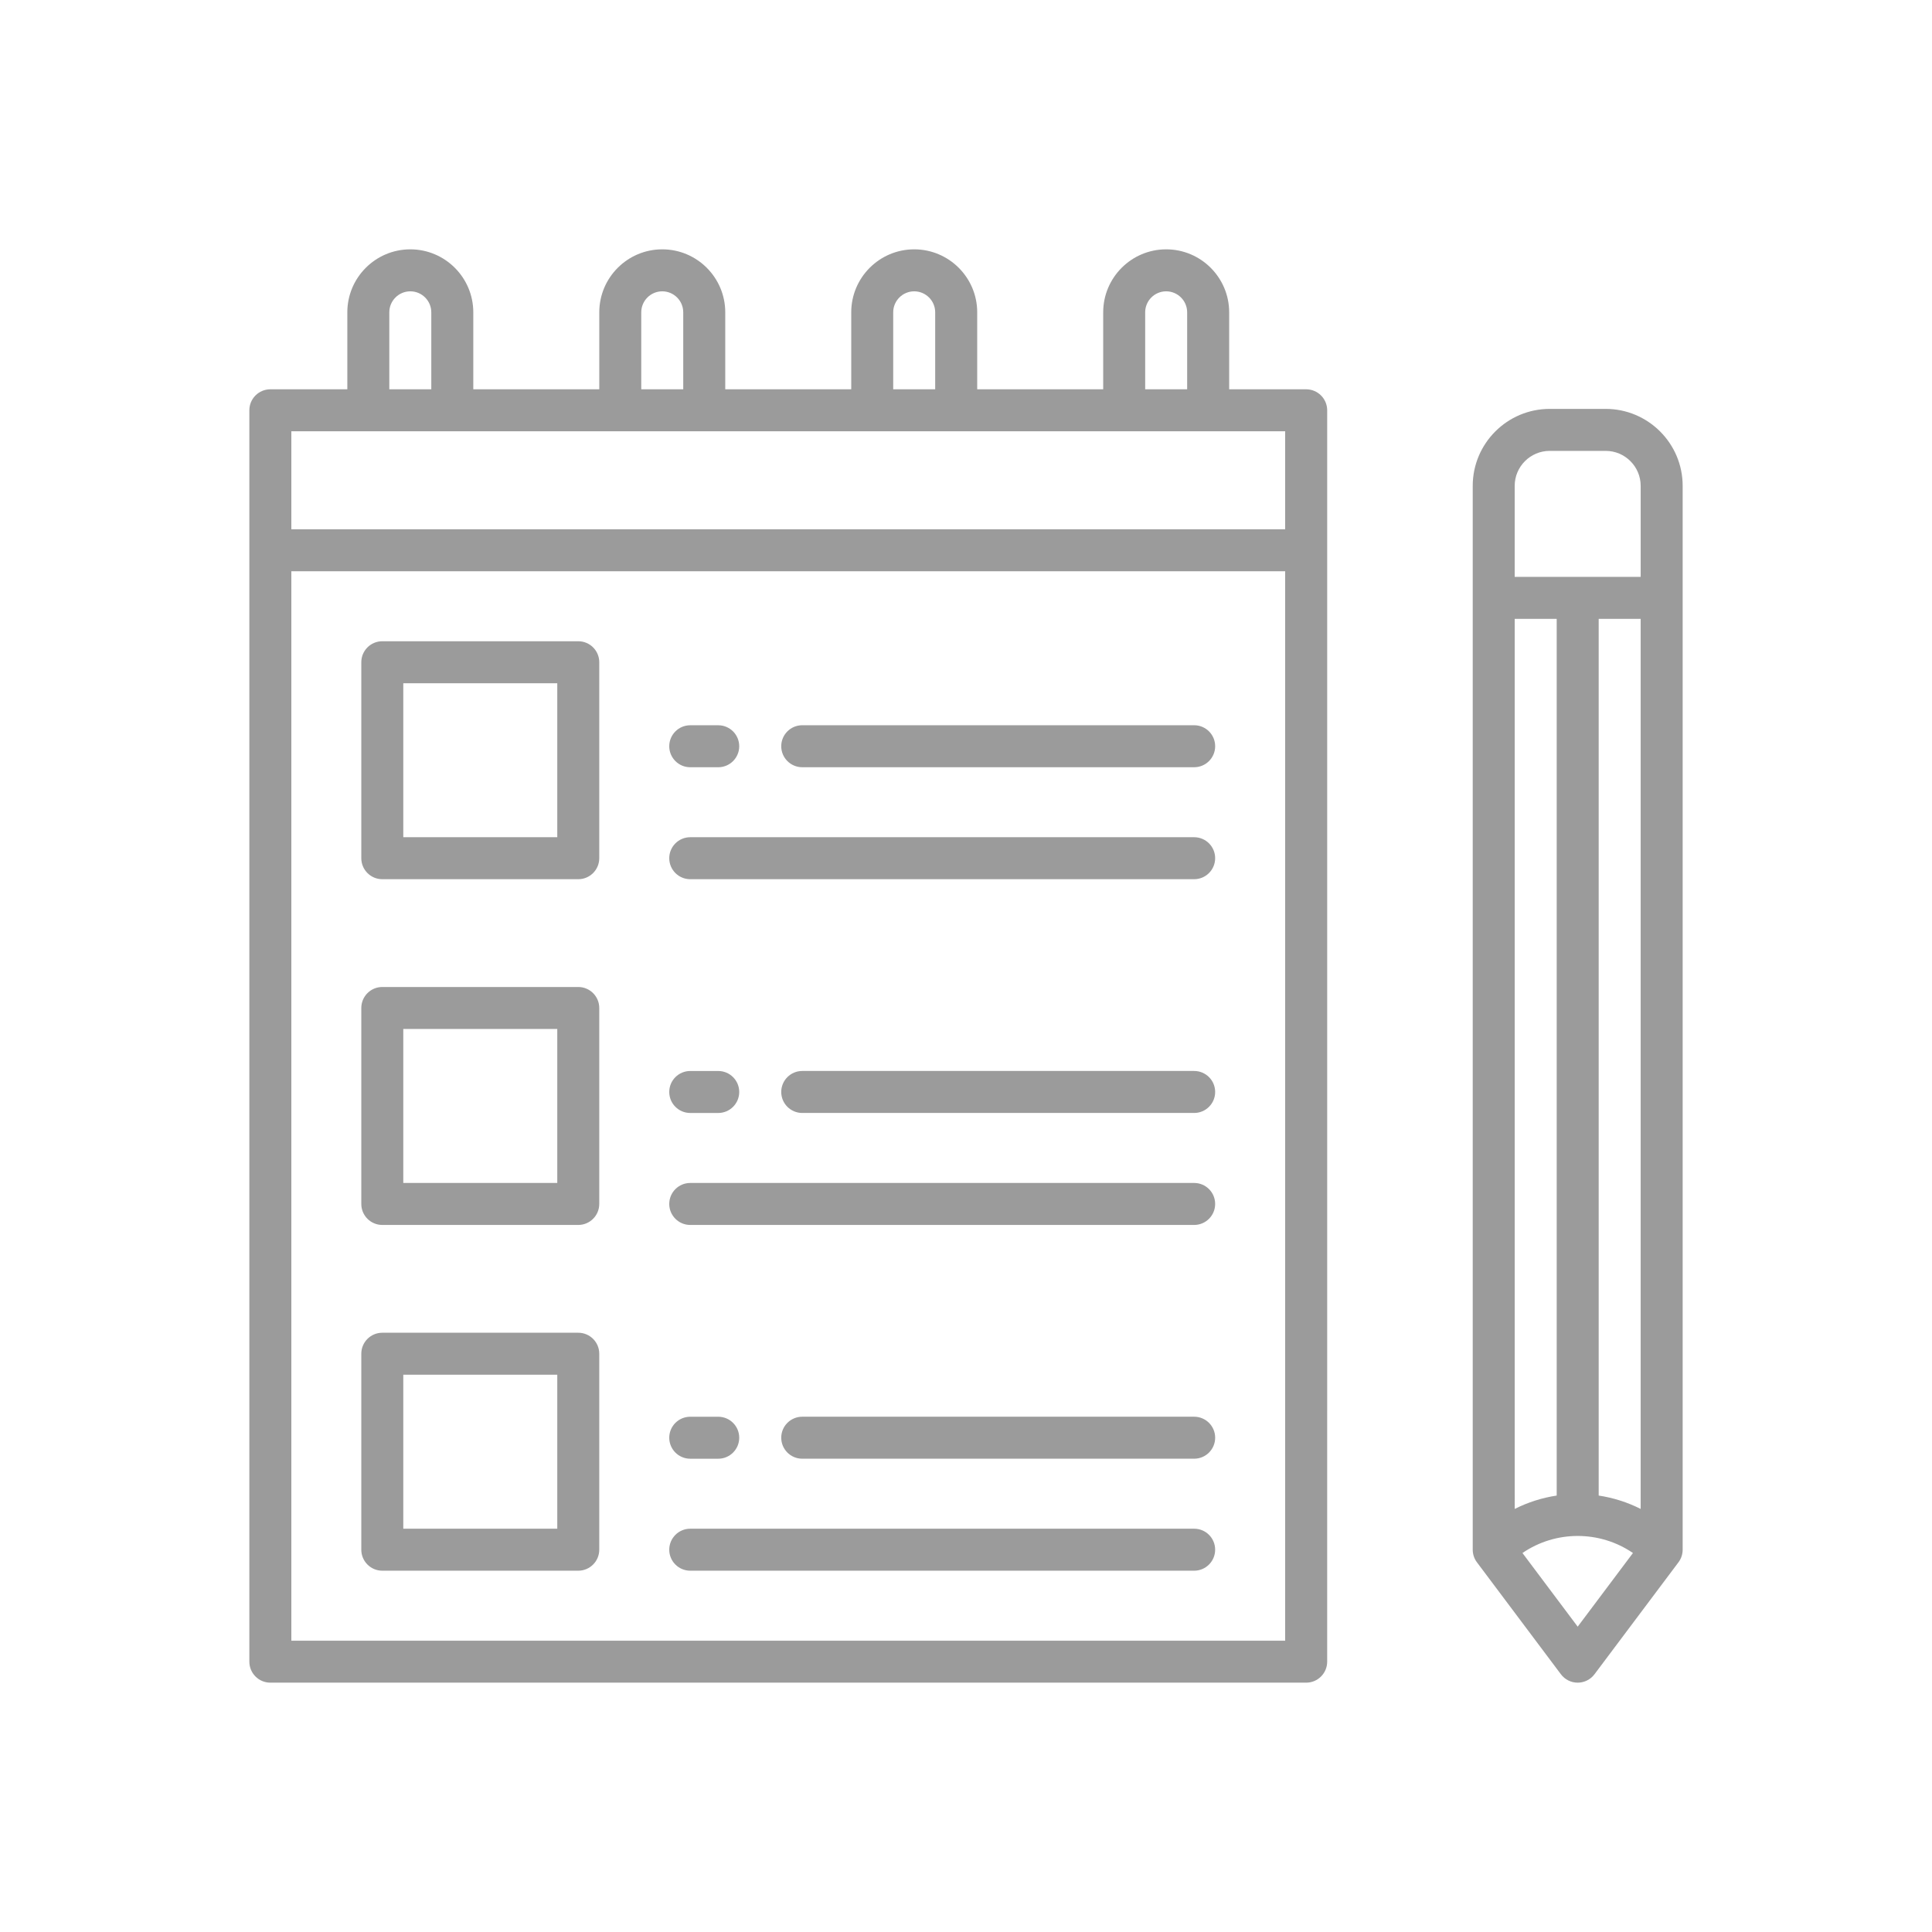
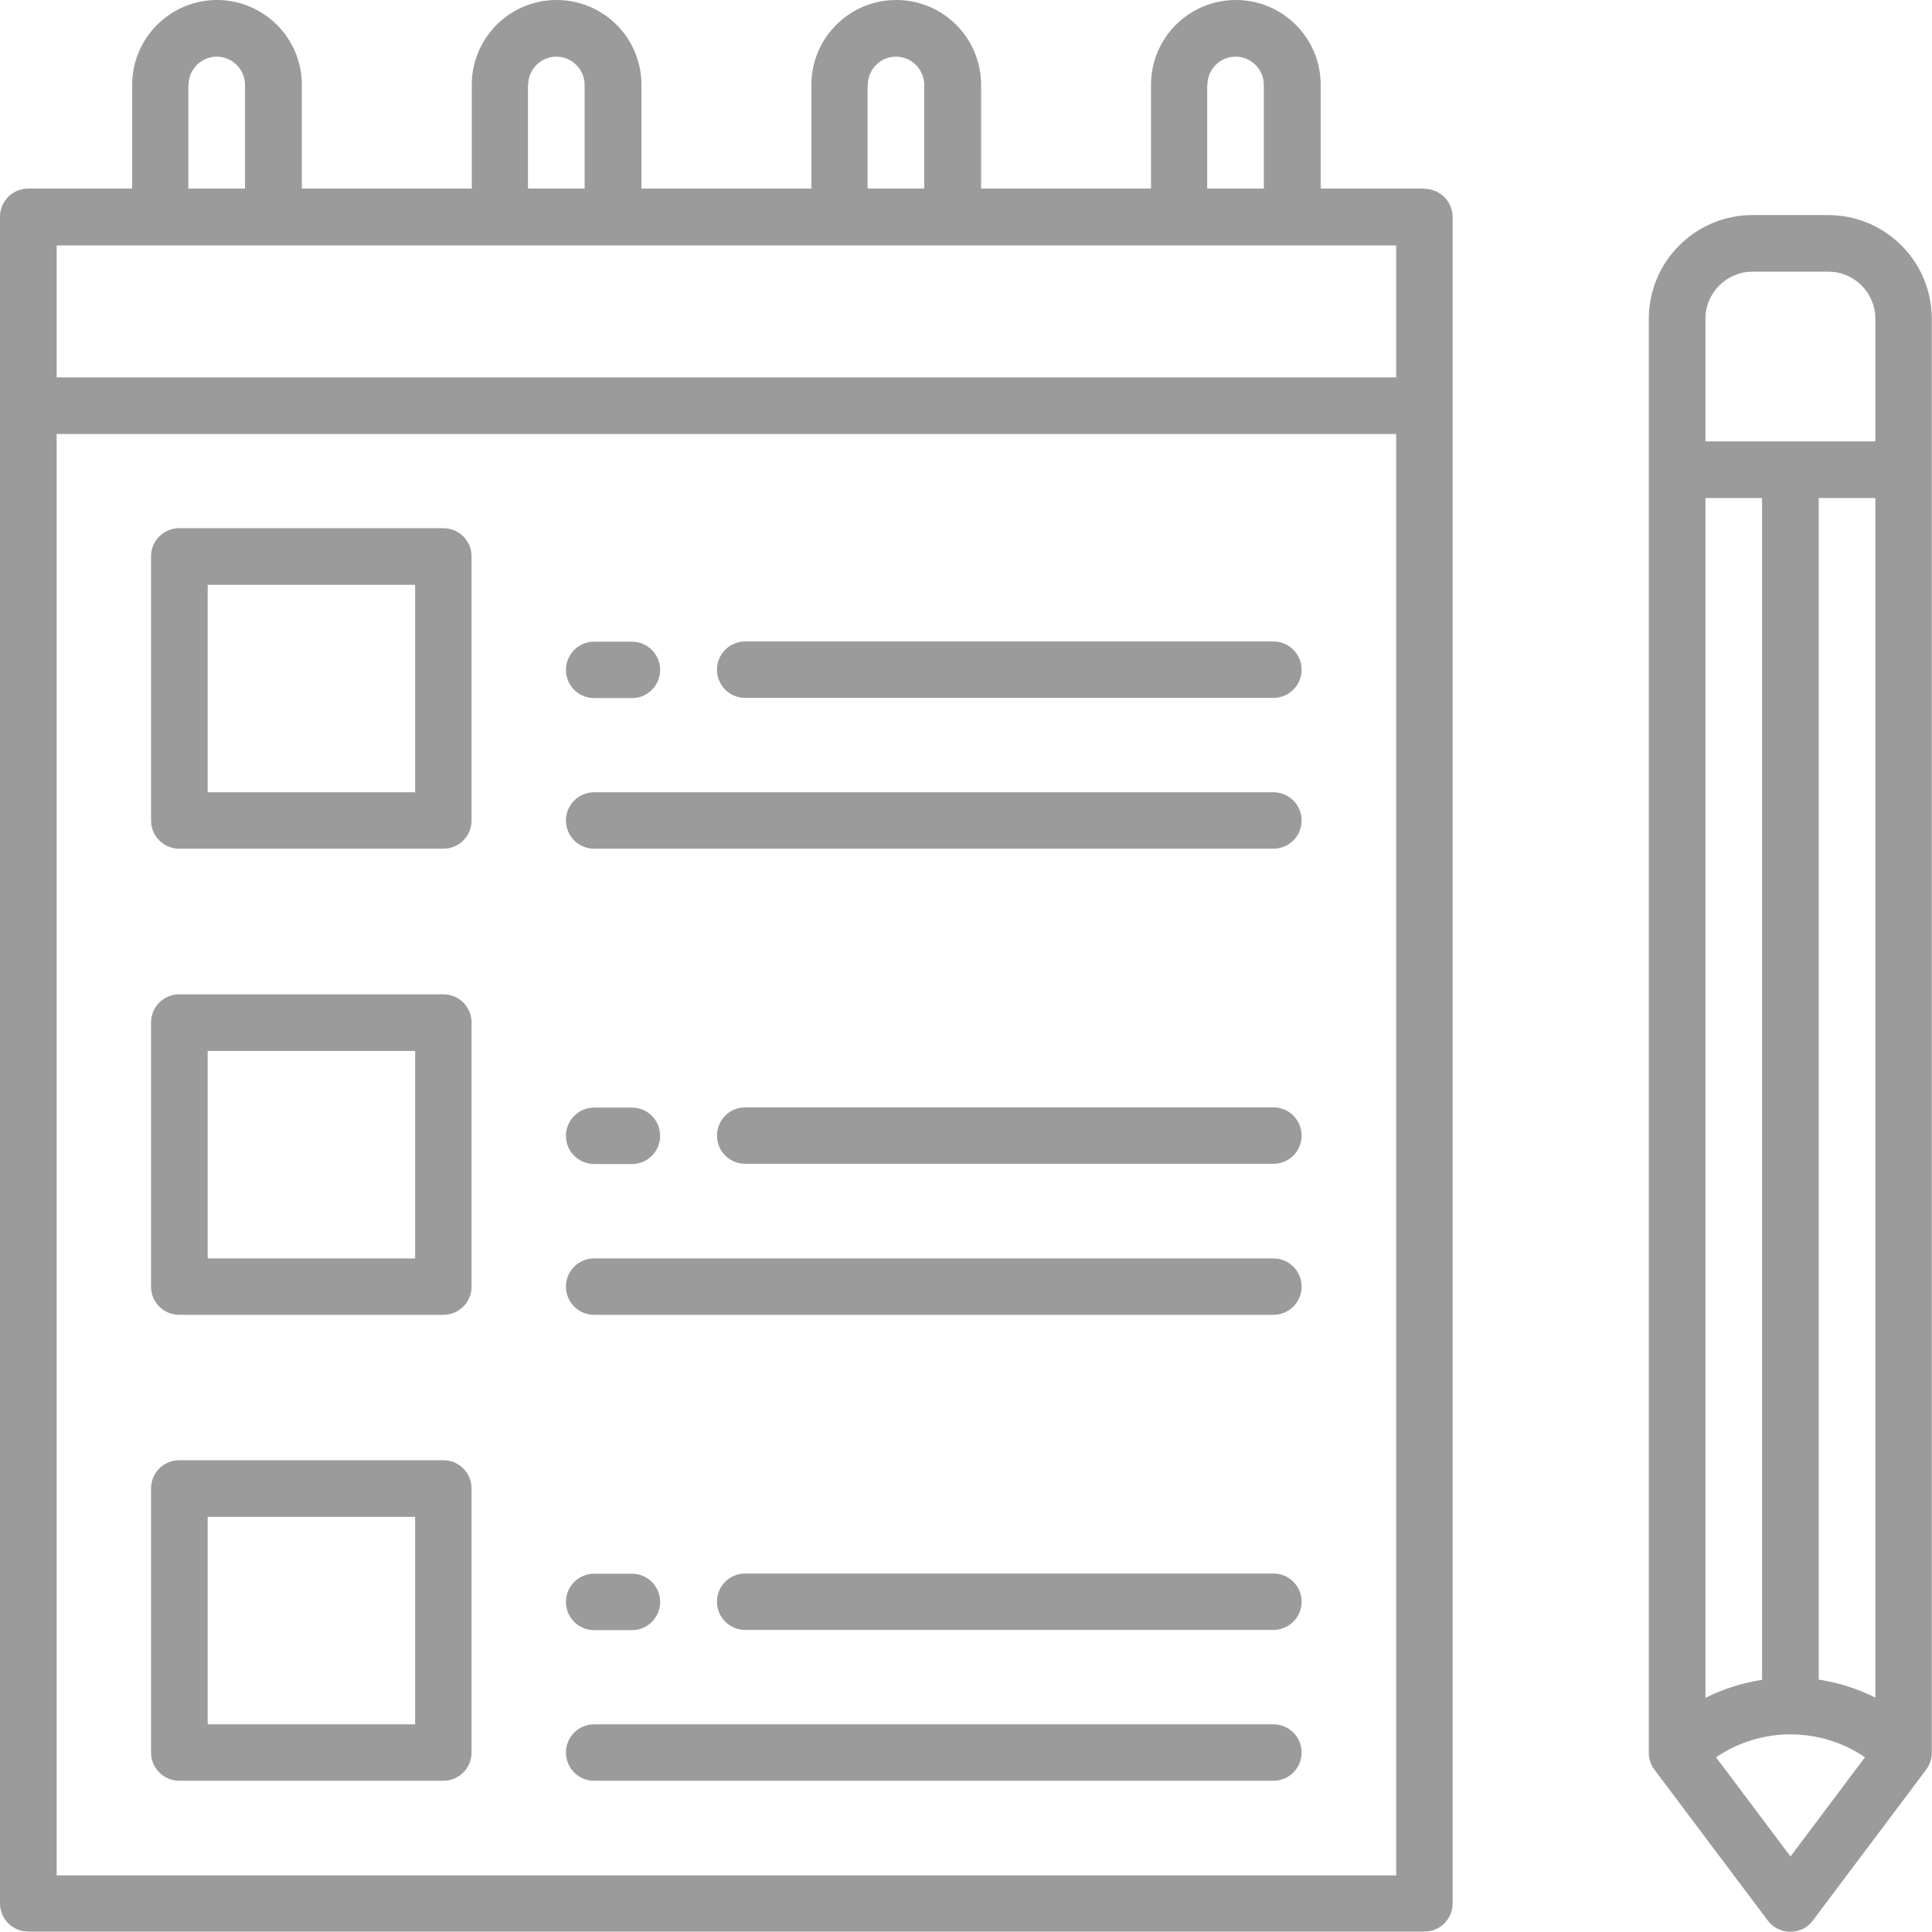
- <svg xmlns="http://www.w3.org/2000/svg" width="1200pt" height="1200pt" version="1.1" viewBox="0 0 1200 1200">
-   <path d="m811.27 241.8h-47.812v-47.812c0-21.574-17.547-39.121-39.121-39.121s-39.121 17.547-39.121 39.121v47.812h-78.254v-47.812c0-21.574-17.547-39.121-39.121-39.121-21.574 0-39.121 17.547-39.121 39.121v47.812h-78.254v-47.812c0-21.574-17.547-39.121-39.121-39.121-21.574 0-39.121 17.547-39.121 39.121v47.812h-78.254v-47.812c0-21.574-17.547-39.121-39.121-39.121s-39.121 17.547-39.121 39.121v47.812h-47.812c-7.199 0-13.039 5.84-13.039 13.039v777.25c0 7.199 5.84 13.039 13.039 13.039h643.38c7.199 0 13.039-5.84 13.039-13.039l0.008-777.25c-0.023-7.199-5.867-13.039-13.066-13.039zm-99.984-47.812c0-7.188 5.852-13.039 13.039-13.039s13.039 5.852 13.039 13.039v47.812h-26.078zm-156.5 0c0-7.188 5.852-13.039 13.039-13.039s13.039 5.852 13.039 13.039v47.812h-26.078zm-156.49 0c0-7.188 5.852-13.039 13.039-13.039s13.039 5.852 13.039 13.039v47.812h-26.078zm-156.49 0c0-7.188 5.852-13.039 13.039-13.039s13.039 5.852 13.039 13.039v47.812h-26.078zm556.43 73.891v60.852l-617.28 0.004v-60.852zm-617.28 751.18v-664.23h617.28v664.24h-617.28z" fill="#9b9b9b" />
-   <path d="m359.17 398.29h-121.72c-7.199 0-13.039 5.84-13.039 13.039v121.72c0 7.199 5.84 13.039 13.039 13.039h121.72c7.199 0 13.039-5.84 13.039-13.039l0.004-121.72c0-7.199-5.84-13.039-13.043-13.039zm-13.039 121.72h-95.641v-95.641h95.641z" fill="#9b9b9b" />
-   <path d="m741.72 450.46h-243.44c-7.199 0-13.039 5.84-13.039 13.039 0 7.199 5.84 13.039 13.039 13.039h243.44c7.199 0 13.039-5.84 13.039-13.039 0-7.211-5.84-13.039-13.043-13.039z" fill="#9b9b9b" />
-   <path d="m428.72 476.55h17.387c7.199 0 13.039-5.84 13.039-13.039 0-7.199-5.84-13.039-13.039-13.039h-17.387c-7.199 0-13.039 5.84-13.039 13.039 0 7.199 5.84 13.039 13.039 13.039z" fill="#9b9b9b" />
-   <path d="m741.72 520.01h-313c-7.199 0-13.039 5.84-13.039 13.039s5.84 13.039 13.039 13.039h312.99c7.199 0 13.039-5.84 13.039-13.039 0.016-7.199-5.824-13.039-13.027-13.039z" fill="#9b9b9b" />
-   <path d="m359.17 613.04h-121.72c-7.199 0-13.039 5.84-13.039 13.039v121.72c0 7.199 5.84 13.039 13.039 13.039h121.72c7.199 0 13.039-5.84 13.039-13.039v-121.72c0.004-7.199-5.836-13.039-13.039-13.039zm-13.039 121.72h-95.641v-95.641h95.641z" fill="#9b9b9b" />
-   <path d="m741.72 665.2h-243.44c-7.199 0-13.039 5.84-13.039 13.039s5.84 13.039 13.039 13.039h243.44c7.199 0 13.039-5.84 13.039-13.039s-5.84-13.039-13.043-13.039z" fill="#9b9b9b" />
-   <path d="m428.72 691.29h17.387c7.199 0 13.039-5.84 13.039-13.039 0-7.199-5.84-13.039-13.039-13.039h-17.387c-7.199 0-13.039 5.84-13.039 13.039 0 7.199 5.84 13.039 13.039 13.039z" fill="#9b9b9b" />
-   <path d="m741.72 734.76h-313c-7.199 0-13.039 5.84-13.039 13.039s5.84 13.039 13.039 13.039h312.99c7.199 0 13.039-5.84 13.039-13.039 0.016-7.199-5.824-13.039-13.027-13.039z" fill="#9b9b9b" />
-   <path d="m359.17 827.79h-121.72c-7.199 0-13.039 5.84-13.039 13.039v121.72c0 7.199 5.84 13.039 13.039 13.039h121.72c7.199 0 13.039-5.84 13.039-13.039v-121.72c0.004-7.199-5.836-13.039-13.039-13.039zm-13.039 121.72h-95.641v-95.641h95.641z" fill="#9b9b9b" />
-   <path d="m741.72 879.95h-243.44c-7.199 0-13.039 5.84-13.039 13.039s5.84 13.039 13.039 13.039h243.44c7.199 0 13.039-5.84 13.039-13.039s-5.84-13.039-13.043-13.039z" fill="#9b9b9b" />
-   <path d="m428.72 906.04h17.387c7.199 0 13.039-5.84 13.039-13.039s-5.84-13.039-13.039-13.039h-17.387c-7.199 0-13.039 5.84-13.039 13.039s5.84 13.039 13.039 13.039z" fill="#9b9b9b" />
-   <path d="m741.72 949.51h-313c-7.199 0-13.039 5.84-13.039 13.039s5.84 13.039 13.039 13.039h312.99c7.199 0 13.039-5.84 13.039-13.039 0.016-7.199-5.824-13.039-13.027-13.039z" fill="#9b9b9b" />
-   <path d="m997.32 253.97h-34.773c-26.375 0-47.812 21.453-47.812 47.812v660.76c0 2.828 0.922 5.574 2.613 7.828l52.16 69.547c2.465 3.281 6.332 5.215 10.426 5.215s7.973-1.934 10.426-5.215l52.16-69.547c1.691-2.254 2.613-5 2.613-7.828v-660.76c0.016-26.359-21.441-47.812-47.812-47.812zm-4.348 674.95v-544.54h26.078v552.84c-8.277-4.172-17.09-6.945-26.078-8.305zm-26.078 0c-8.988 1.359-17.801 4.133-26.078 8.309l-0.004-552.84h26.078zm-4.348-648.87h34.773c11.988 0 21.734 9.746 21.734 21.734v56.508h-78.254v-56.508c0.012-11.988 9.758-21.734 21.746-21.734zm17.387 730.3-34.309-45.746c20.602-14.121 48.027-14.121 68.625 0z" fill="#9b9b9b" />
+ <svg xmlns="http://www.w3.org/2000/svg" id="Layer_1" version="1.1" viewBox="0 0 890.3 890.3">
+   <defs>
+     <style>
+       .st0 {
+         fill: #9b9b9b;
+       }
+     </style>
+   </defs>
+   <path class="st0" d="M656.4,86.9h-47.8v-47.8c0-21.6-17.5-39.1-39.1-39.1s-39.1,17.5-39.1,39.1v47.8h-78.3v-47.8c0-21.6-17.5-39.1-39.1-39.1s-39.1,17.5-39.1,39.1v47.8h-78.3v-47.8c0-21.6-17.5-39.1-39.1-39.1s-39.1,17.5-39.1,39.1v47.8h-78.3v-47.8C139.1,17.5,121.5,0,100,0s-39.1,17.5-39.1,39.1v47.8H13c-7.2,0-13,5.8-13,13v777.2c0,7.2,5.8,13,13,13h643.4c7.2,0,13-5.8,13-13V100c0-7.2-5.9-13-13.1-13h0ZM556.4,39.1c0-7.2,5.9-13,13-13s13,5.9,13,13v47.8h-26.1v-47.8ZM399.9,39.1c0-7.2,5.9-13,13-13s13,5.9,13,13v47.8h-26.1v-47.8ZM243.4,39.1c0-7.2,5.9-13,13-13s13,5.9,13,13v47.8h-26.1v-47.8ZM86.9,39.1c0-7.2,5.9-13,13-13s13,5.9,13,13v47.8h-26.1v-47.8ZM643.4,113v60.9H26.1s0-60.8,0-60.8h617.3ZM26.1,864.2V200h617.3v664.2H26.1Z" />
+   <path class="st0" d="M204.3,243.4h-121.7c-7.2,0-13,5.8-13,13v121.7c0,7.2,5.8,13,13,13h121.7c7.2,0,13-5.8,13-13v-121.7c0-7.2-5.8-13-13-13h0ZM191.3,365.1h-95.6v-95.6h95.6v95.6Z" />
+   <path class="st0" d="M586.8,295.6h-243.4c-7.2,0-13,5.8-13,13s5.8,13,13,13h243.4c7.2,0,13-5.8,13-13s-5.8-13-13-13h0Z" />
+   <path class="st0" d="M273.8,321.7h17.4c7.2,0,13-5.8,13-13s-5.8-13-13-13h-17.4c-7.2,0-13,5.8-13,13s5.8,13,13,13Z" />
+   <path class="st0" d="M586.8,365.1h-313c-7.2,0-13,5.8-13,13s5.8,13,13,13h313c7.2,0,13-5.8,13-13,0-7.2-5.8-13-13-13h0Z" />
+   <path class="st0" d="M204.3,458.2h-121.7c-7.2,0-13,5.8-13,13v121.7c0,7.2,5.8,13,13,13h121.7c7.2,0,13-5.8,13-13v-121.7c0-7.2-5.8-13-13-13ZM191.3,579.9h-95.6v-95.6h95.6v95.6Z" />
+   <path class="st0" d="M586.8,510.3h-243.4c-7.2,0-13,5.8-13,13s5.8,13,13,13h243.4c7.2,0,13-5.8,13-13s-5.8-13-13-13h0Z" />
+   <path class="st0" d="M273.8,536.4h17.4c7.2,0,13-5.8,13-13s-5.8-13-13-13h-17.4c-7.2,0-13,5.8-13,13s5.8,13,13,13Z" />
+   <path class="st0" d="M586.8,579.9h-313c-7.2,0-13,5.8-13,13s5.8,13,13,13h313c7.2,0,13-5.8,13-13,0-7.2-5.8-13-13-13h0Z" />
+   <path class="st0" d="M204.3,672.9h-121.7c-7.2,0-13,5.8-13,13v121.7c0,7.2,5.8,13,13,13h121.7c7.2,0,13-5.8,13-13v-121.7c0-7.2-5.8-13-13-13ZM191.3,794.6h-95.6v-95.6h95.6v95.6Z" />
+   <path class="st0" d="M586.8,725.1h-243.4c-7.2,0-13,5.8-13,13s5.8,13,13,13h243.4c7.2,0,13-5.8,13-13s-5.8-13-13-13h0Z" />
+   <path class="st0" d="M273.8,751.2h17.4c7.2,0,13-5.8,13-13s-5.8-13-13-13h-17.4c-7.2,0-13,5.8-13,13s5.8,13,13,13Z" />
+   <path class="st0" d="M586.8,794.6h-313c-7.2,0-13,5.8-13,13s5.8,13,13,13h313c7.2,0,13-5.8,13-13,0-7.2-5.8-13-13-13h0Z" />
+   <path class="st0" d="M842.4,99.1h-34.8c-26.4,0-47.8,21.5-47.8,47.8v660.8c0,2.8.9,5.6,2.6,7.8l52.2,69.5c2.5,3.3,6.3,5.2,10.4,5.2s8-1.9,10.4-5.2l52.2-69.5c1.7-2.3,2.6-5,2.6-7.8V146.9c0-26.4-21.4-47.8-47.8-47.8h0ZM838.1,774.1V229.5h26.1v552.8c-8.3-4.2-17.1-6.9-26.1-8.3h0ZM812,774.1c-9,1.4-17.8,4.1-26.1,8.3V229.5s26.1,0,26.1,0v544.5ZM807.7,125.2h34.8c12,0,21.7,9.7,21.7,21.7v56.5h-78.3v-56.5c0-12,9.8-21.7,21.7-21.7h0ZM825.1,855.5l-34.3-45.7c20.6-14.1,48-14.1,68.6,0l-34.3,45.7Z" />
</svg>
